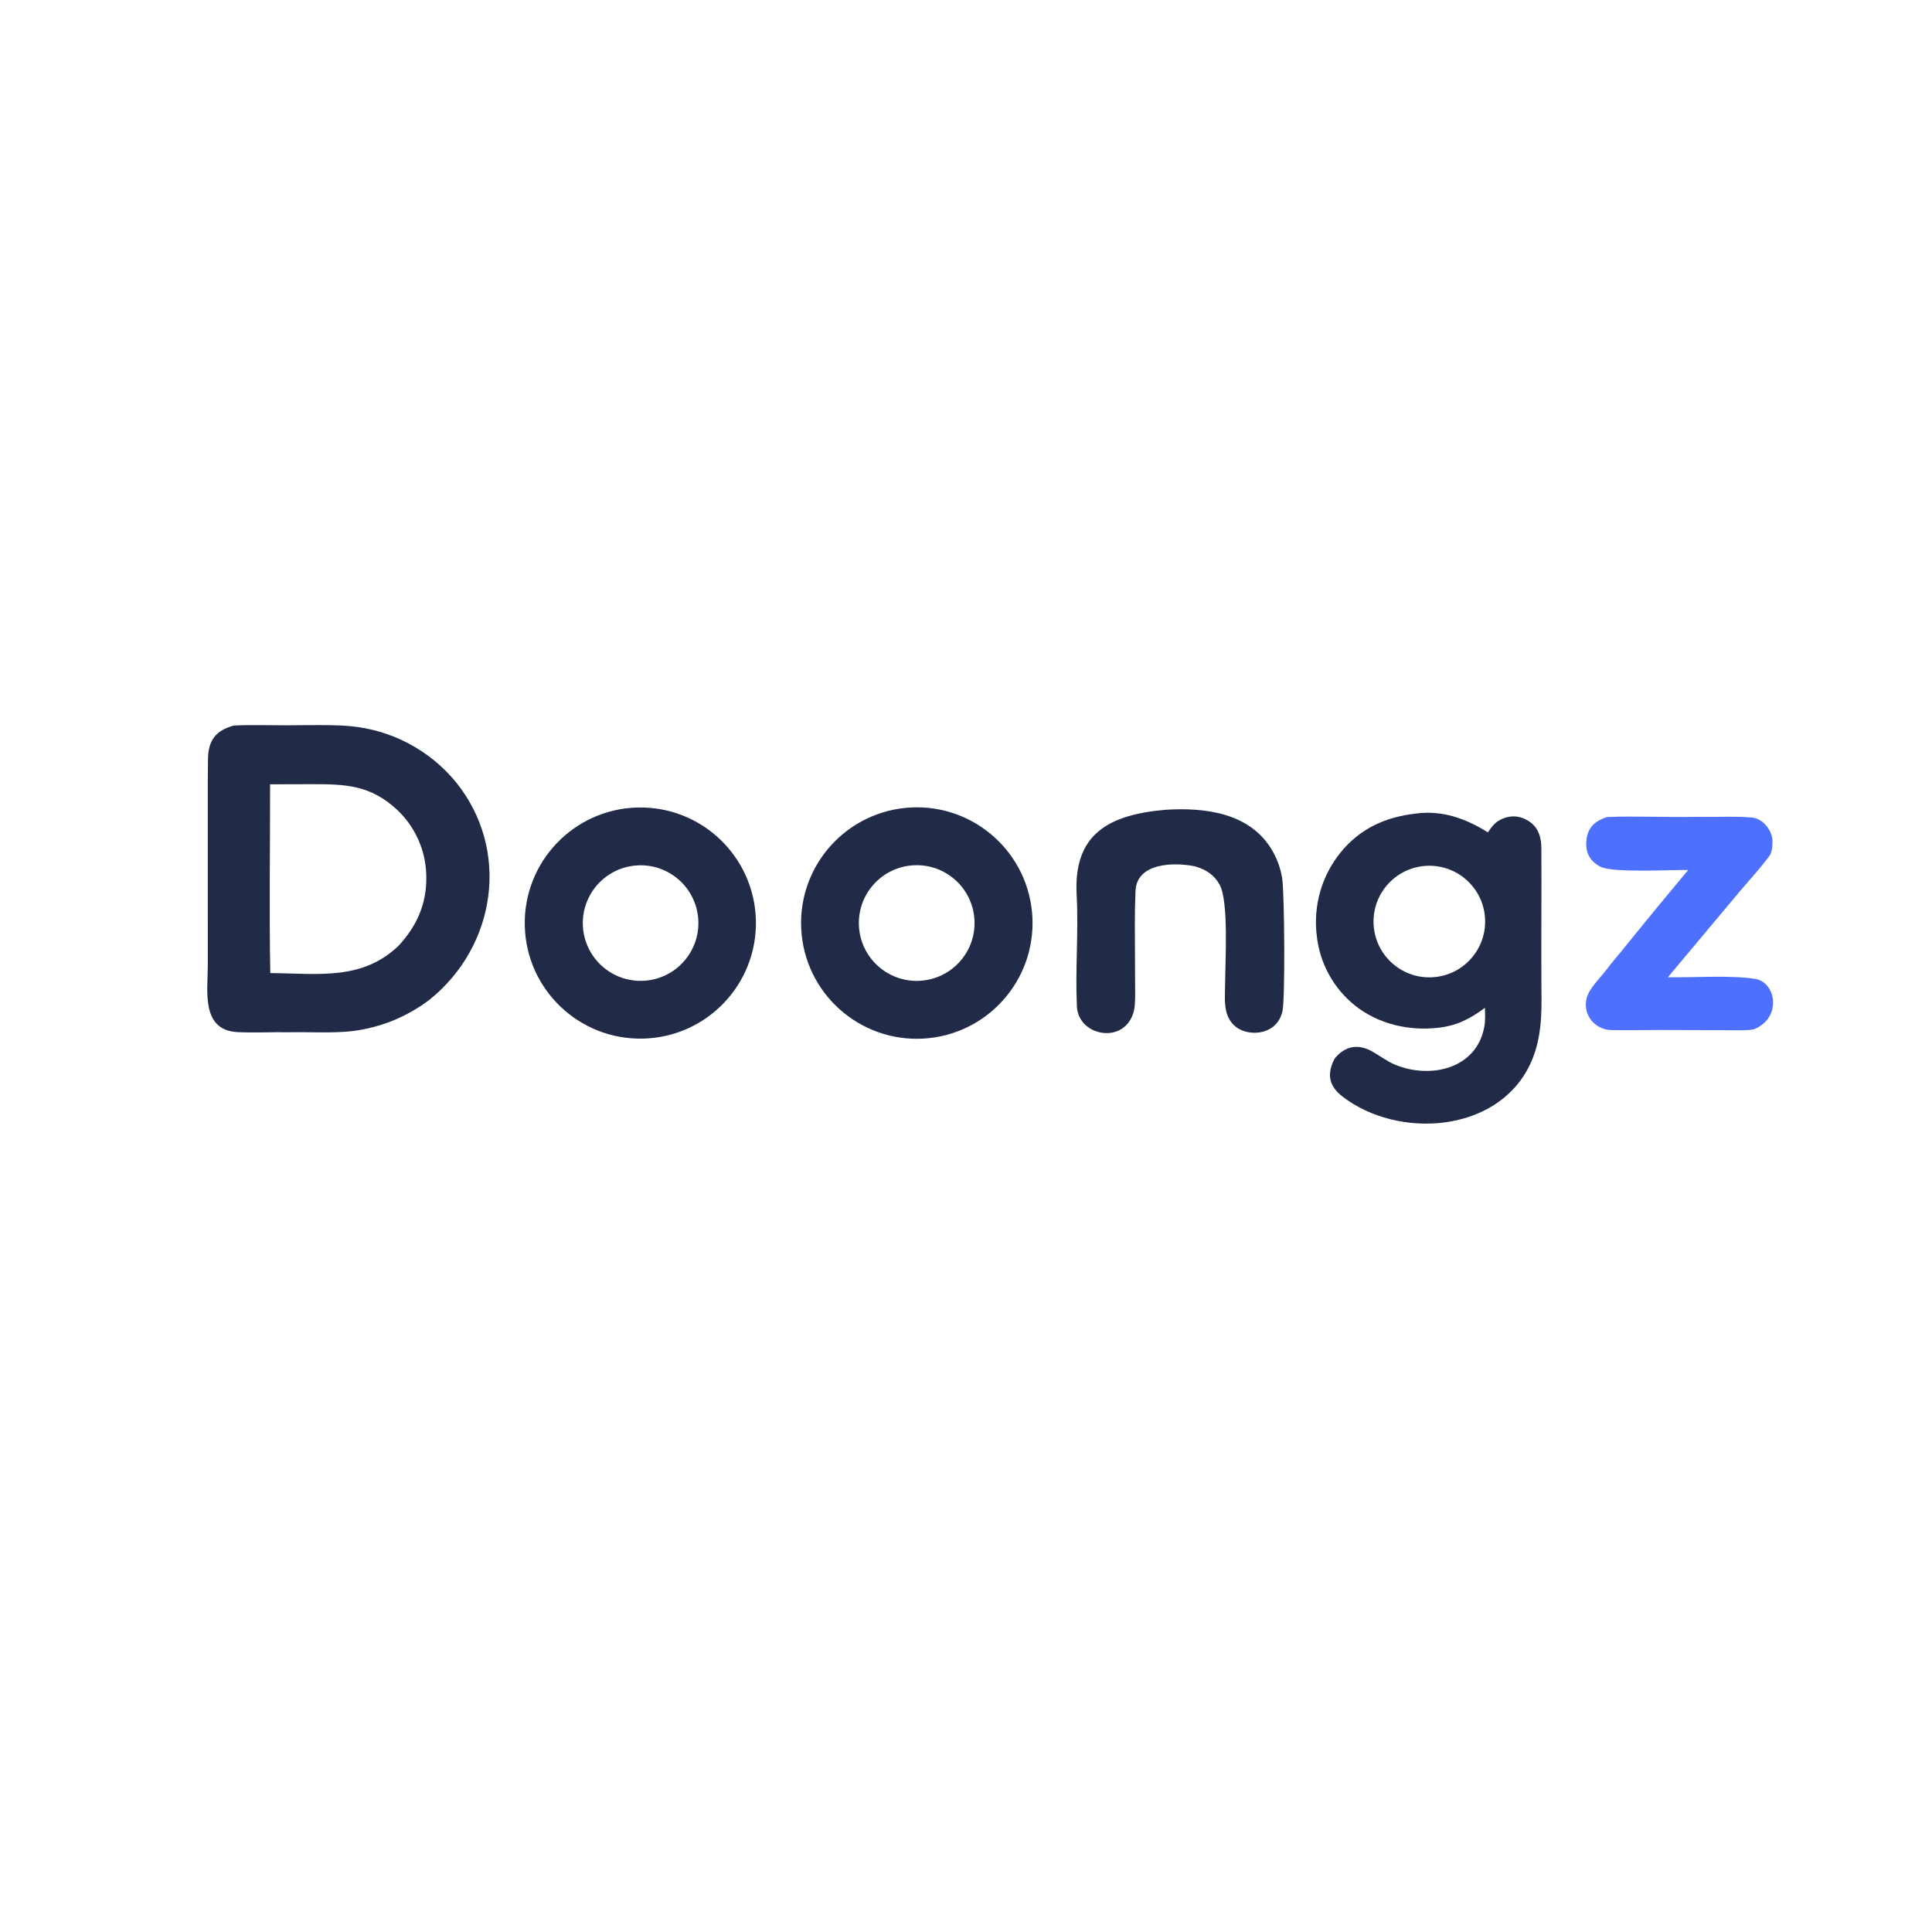
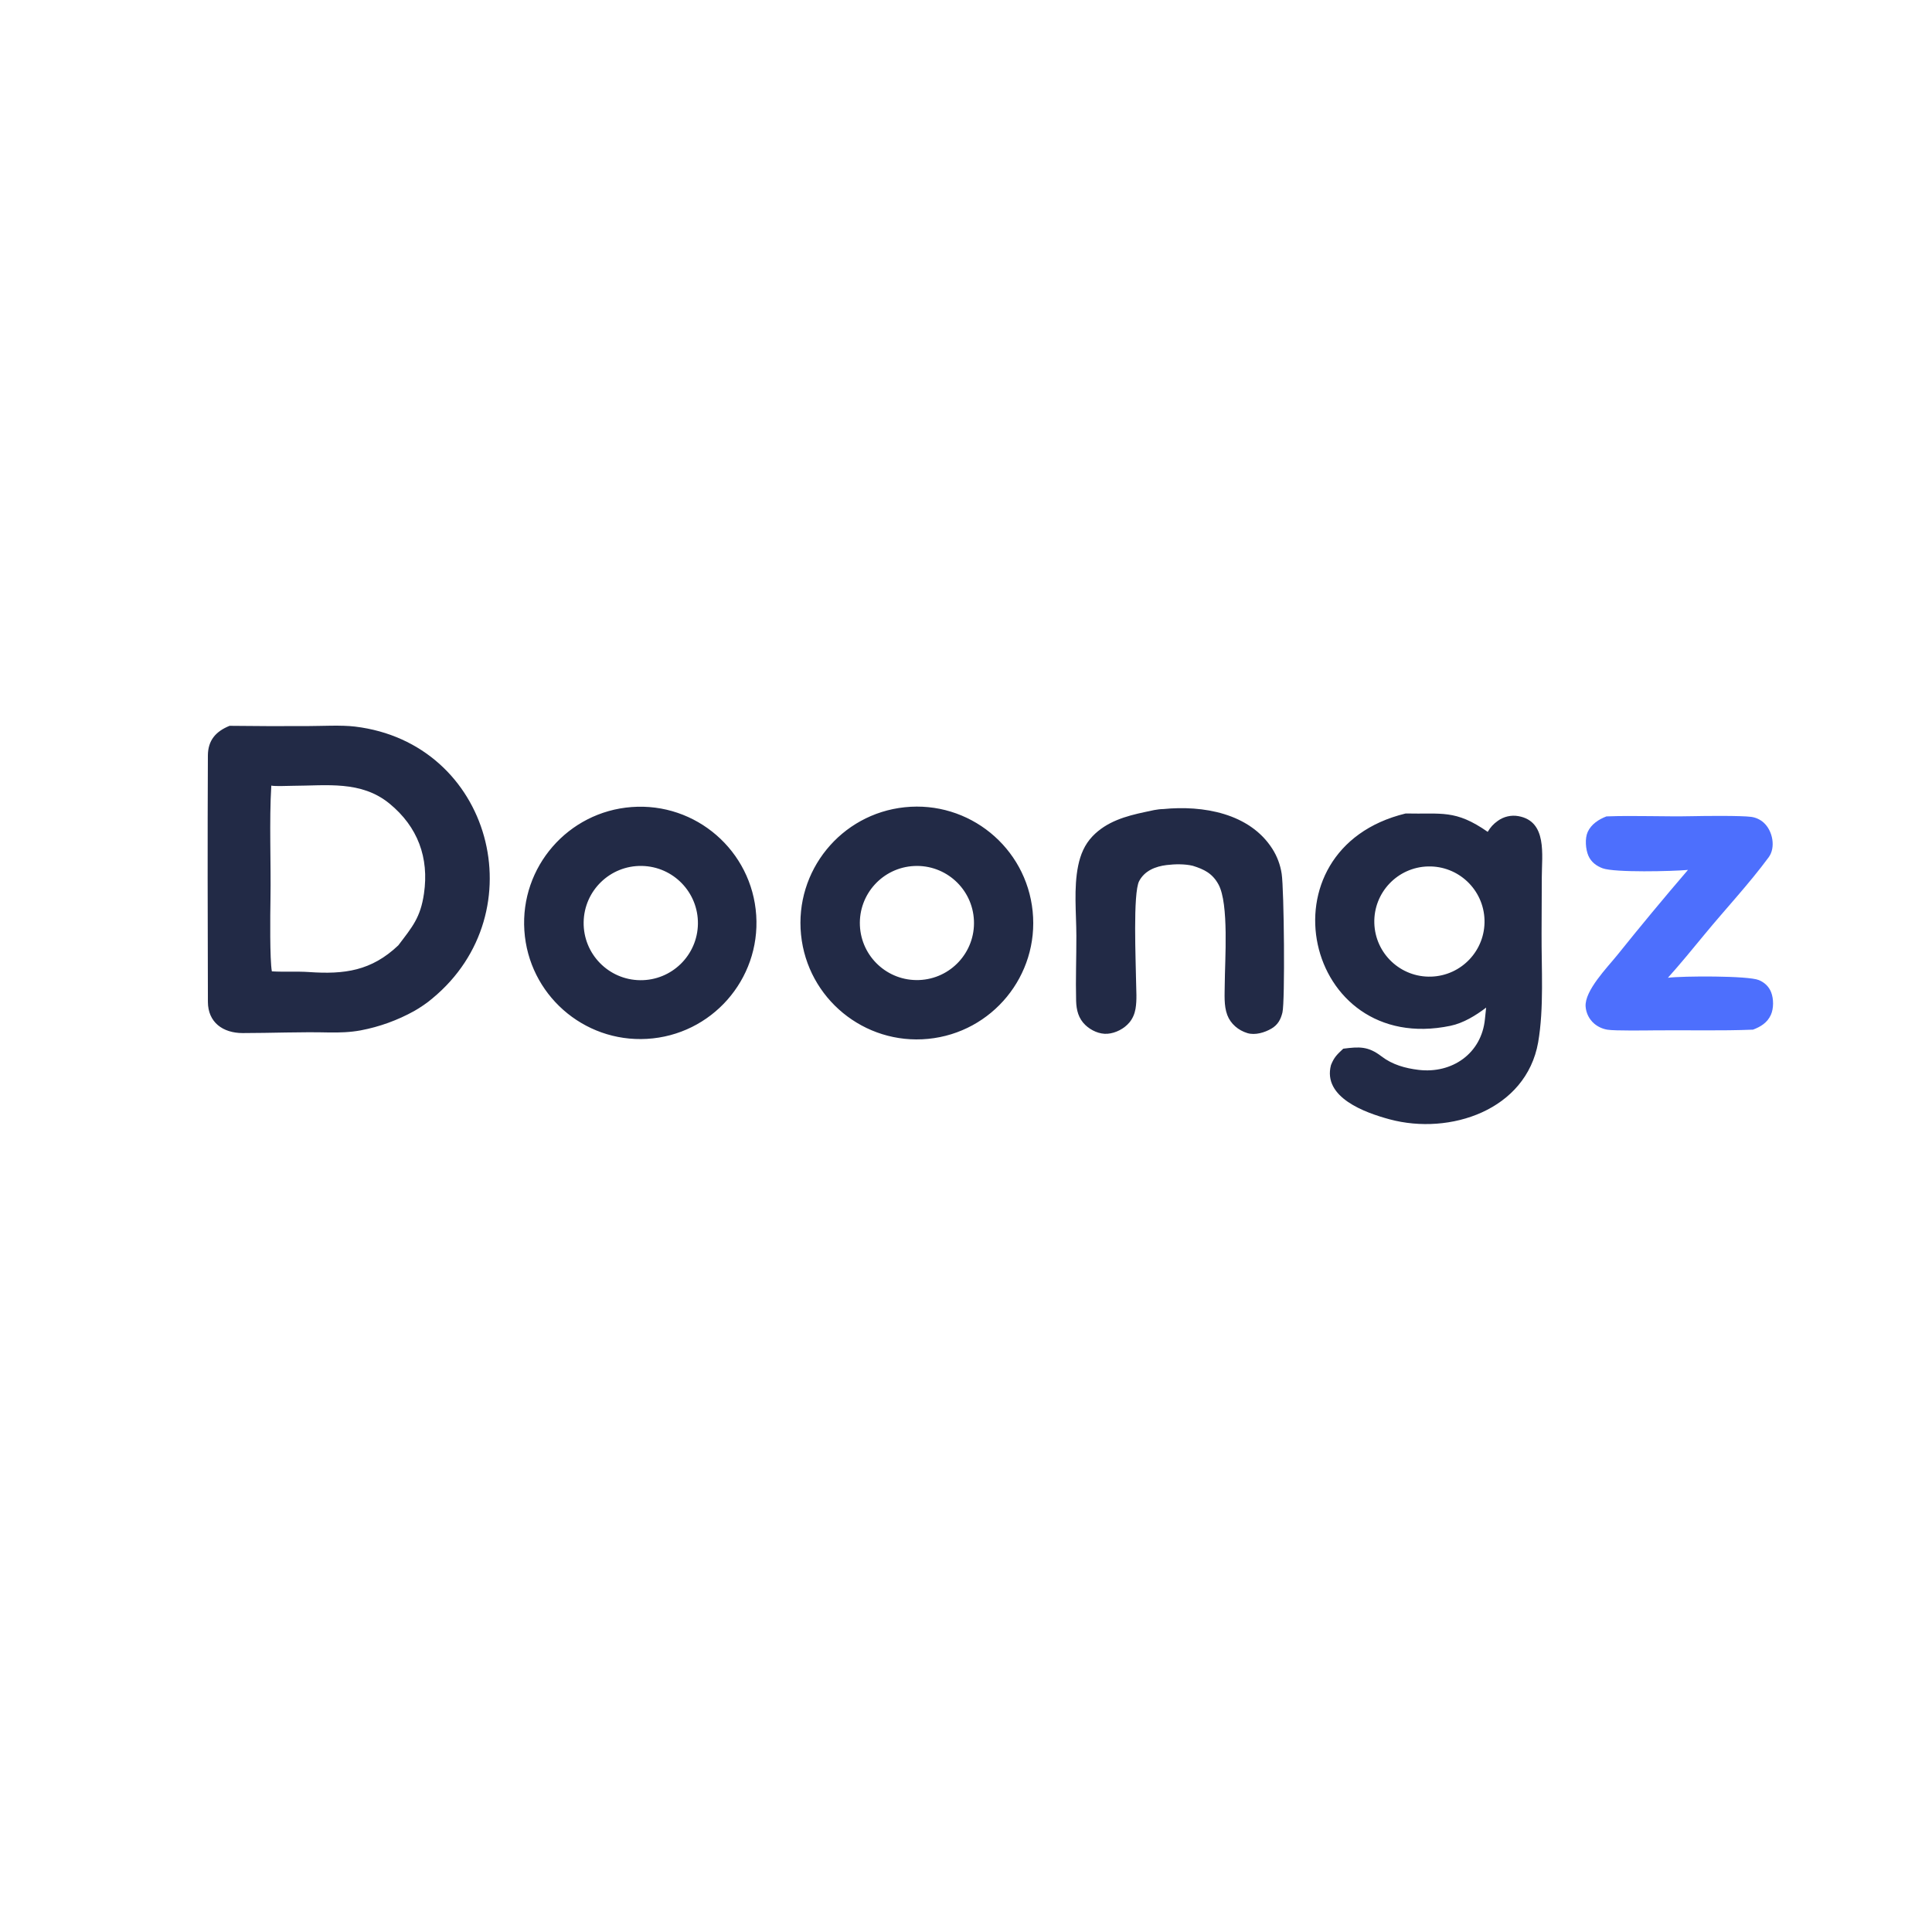
- <svg xmlns="http://www.w3.org/2000/svg" width="1254" height="1254" preserveAspectRatio="none" style="display: block;" version="1.1" viewBox="0 0 2048 2048">
-   <path fill="rgb(255,255,255)" d="M0 0h2048v2048h-2048z" />
-   <path fill="rgb(33,43,71)" d="M247.659 769.153c17.258-1.035 42.289-.146 60.358-.307 17.436-.155 46.83-.717 63.536.941a164.24 164.24 0 0 1 111.864 59.437c57.659 71.504 42.796 173.206-27.779 230.276a171.5 171.5 0 0 1-41.122 23.16 173 173 0 0 1-41.399 10.39c-20.269 2.33-45.658.76-66.62 1.18-18.122-.32-36.403.72-54.501-.13-39.273-1.84-31.705-44.05-31.717-70.58l-.014-83.411-.01-87.494c-.006-16.175-.074-32.303.246-48.475.385-19.404 8.29-29.782 27.158-34.987" />
-   <path fill="rgb(255,255,255)" d="m286.314 831.392 45.646-.124c34.919-.033 60.594 1.211 88.239 26.449a98.18 98.18 0 0 1 31.661 69.508c.983 29.954-9.611 54.07-29.661 75.625-38.912 36.8-84.836 29.08-135.679 28.65-1.235-65.361-.144-134.476-.206-200.108" />
-   <path fill="rgb(33,43,71)" d="M1501.11 862.39c27.91-3.734 52.92 5.411 76.1 19.962l.48-.714.82-1.175c4.46-6.474 8.22-10.35 15.89-13.227a28.13 28.13 0 0 1 22.07.926c13.36 6.368 17.39 17.485 17.45 31.387.24 49.988-.27 100.007.06 150.001.52 27.69-.2 54.62-12.71 80.11-35.18 71.71-139.64 77.93-198.18 32.71-14.79-11.42-16.72-24.32-8.22-40.38 10.75-13.07 24.61-15.9 39.61-7.46 7.96 4.48 15.85 10.55 24.29 14.07 37.02 15.42 86.63 4.78 94.68-40.34 1.18-6.63.77-13.2.64-19.91-15.44 11.43-29.47 18.8-48.9 21.07-31.29 3.67-63.54-3.6-88.5-23.22a109.94 109.94 0 0 1-40.91-74.699 117.37 117.37 0 0 1 25.11-87.646c20.8-25.679 47.95-37.883 80.22-41.465" />
-   <path fill="rgb(255,255,255)" d="M1507.81 918.191c32.4-4.056 61.96 18.914 66.03 51.313 4.07 32.396-18.88 61.976-51.28 66.066-32.42 4.09-62.02-18.88-66.1-51.308-4.07-32.426 18.92-62.013 51.35-66.071" />
-   <path fill="rgb(33,43,71)" d="M966.212 855.935c67.448-3.106 124.728 48.881 128.158 116.316 3.42 67.439-48.29 124.959-115.707 128.709-67.873 3.77-125.872-48.37-129.322-116.258-3.45-67.89 48.965-125.641 116.871-128.767" />
-   <path fill="rgb(255,255,255)" d="M968.905 917.209c33.845-1.567 62.545 24.604 64.095 58.446 1.55 33.845-24.64 62.525-58.478 64.065-33.82 1.53-62.485-24.63-64.036-58.448-1.55-33.819 24.6-62.496 58.419-64.063" />
-   <path fill="rgb(33,43,71)" d="M675.73 855.993c67.701-1.689 123.933 51.866 125.546 119.57 1.613 67.707-52.006 123.877-119.711 125.407-67.598 1.54-123.66-51.98-125.27-119.572-1.61-67.595 51.841-123.718 119.435-125.405" />
-   <path fill="rgb(255,255,255)" d="M675.842 917.327c33.541-1.764 62.247 23.81 64.356 57.331s-23.168 62.492-56.666 64.942a61.26 61.26 0 0 1-55.384-27.02 61.26 61.26 0 0 1 47.694-95.253" />
-   <path fill="rgb(33,43,71)" d="M1235.51 858.403c41.76-2.594 89.33 2.991 112.83 42.683a85.4 85.4 0 0 1 10.86 30.213c2.35 14.897 3.37 129.561.08 141.601-2.16 7.88-6.53 14.24-13.83 18.14-8.22 4.39-18.59 4.82-27.34 1.8-8.67-3-14.76-9.52-17.54-18.23-3.03-9.51-1.98-20.49-1.93-30.35.12-24.46 4.03-88.222-5.69-106.297-5.5-10.218-14.23-15.973-25.09-19.254l-1.32-.389c-22.72-4.63-61.56-3.557-62.84 26.022a763 763 0 0 0-.71 36.733l.25 60.805c.03 8.1.53 21.3-1.06 28.8-.99 4.75-2.99 9.24-5.86 13.16-15.79 21.33-54.38 10.8-54.78-18.1-1.81-38.07 1.89-79.063-.24-116.898-3.61-64.125 33.18-85.23 94.21-90.439" />
-   <path fill="rgb(77,112,254)" d="M1703.55 866.089c30.51-1.229 64.15.466 95.1-.201 19.18.455 39.59-.894 58.65.745 11.18.96 21.04 13.309 21.55 23.986.23 4.611-.26 12.685-3 16.419-9.69 13.232-21.18 25.538-31.8 38.111l-76.04 90.781c27.46.49 66.4-2.37 92.33 1.69 22.54 3.53 28.96 41.41-1.14 53.47-7.21 1.69-25.06.96-32.88.96l-66.15-.22c-17.33-.03-34 .45-51.88.11-20.22-.38-33.33-20.59-24.48-38.93 3.98-8.24 13.91-18.1 19.48-25.6 4.57-6.15 10.32-12.68 15.26-18.75a5737 5737 0 0 1 71.01-86.387c-19.34-.387-79.11 3.204-92.86-3.431-6.33-3.057-11.55-8.215-13.84-14.948-2.49-7.356-1.69-17.508 2.02-24.352 3.92-7.232 11.16-11.015 18.67-13.453" />
+ <svg xmlns="http://www.w3.org/2000/svg" width="500" height="500" preserveAspectRatio="none" style="display: block;" version="1.1" viewBox="0 0 2000 2000">
+   <path fill="rgb(34,42,70)" d="M237.647 751.364q40.498.489 81 .262c14.811-.03 34.531-1.189 48.739.513 141.616 16.962 188.156 192.301 80.228 281.411-4.945 4.35-13.064 9.82-18.801 13.04a185.3 185.3 0 0 1-55.445 20.05c-10.845 2-21.765 2.35-32.76 2.17-29.574-.72-59.838.61-89.316.62-20.615 0-36.009-11.12-36.072-32.32-.254-84.977-.44-169.946-.021-254.912.077-15.759 8.074-24.995 22.448-30.834m43.777 254.186c12.686.76 26.3-.14 38.45.71 36.752 2.56 64.612-1.2 92.457-27.634 14.577-19.234 22.94-28.691 26.564-53.556 5.42-37.188-6.398-69.247-35.804-93.28-29.281-23.93-64.974-18.448-100.044-18.327-5.219-.002-17.953.707-22.193-.204-2.257 36.793-.231 80.163-.867 117.745-.275 16.183-.77 62.101 1.437 74.546m1173.716-163.44c37.21.914 51.28-4.452 84.92 19.022 2.97-4.865 5.66-7.953 10.36-11.319a28.02 28.02 0 0 1 21.46-4.954c30.01 5.446 24.2 40.089 24.18 63.374l-.23 57.956c-.2 36.521 2.61 77.221-3.55 112.901-12.49 70.15-91.35 96.4-153.63 79.66-25.26-6.79-69.65-22.54-60.83-56.16 3.3-8.34 6.39-11 12.71-16.99 16.64-2.11 25.74-2.67 39.61 7.96 11.18 8.57 24.54 12.32 38.44 13.98 34.47 4.1 65.1-16.82 68.62-52.58l1.24-11.89c-10.76 8.19-23.57 16.06-36.95 18.84-151.88 31.62-198.99-182.859-46.35-219.8m26.39 168.89c31.42-.99 56.12-27.215 55.23-58.641-.9-31.426-27.04-56.209-58.47-55.419-31.57.795-56.49 27.085-55.6 58.653.9 31.568 27.27 56.407 58.84 55.407m-544.943-175.346c66.353-6.937 125.723 41.369 132.413 107.752 6.7 66.384-41.83 125.564-108.234 132.024-66.064 6.41-124.878-41.8-131.538-107.845-6.66-66.04 41.343-125.03 107.359-131.931m14.931 178.876c32.707-1.28 58.132-28.912 56.702-61.612-1.42-32.701-29.164-58.009-61.858-56.438-32.493 1.562-57.612 29.095-56.192 61.594s28.843 57.736 61.348 56.456m-297.685-179.085c66.648-4.996 124.585 45.307 128.994 111.997 4.408 66.688-46.404 124.178-113.13 127.998-65.9 3.78-122.525-46.27-126.879-112.133-4.354-65.864 45.192-122.928 111.015-127.862m8.9 179.255c32.573.33 59.284-25.734 59.749-58.306.464-32.571-25.493-59.389-58.062-59.987-32.759-.601-59.767 25.539-60.234 58.3-.467 32.762 25.784 59.663 58.547 59.993" />
+   <path fill="rgb(34,42,70)" d="M1204.27 837.529c40.73-4.024 89.25 4.114 112.9 41.224a66.4 66.4 0 0 1 9.61 25.755c2.49 15.978 3.58 132.282.79 143.652-1.79 7.28-4.75 12.7-11.28 16.58-6.99 4.16-17 7.16-25.05 4.71-9.3-2.83-17.33-9.54-20.78-18.75-3.67-9.78-2.66-21.26-2.61-31.54.13-25.401 4.48-83.531-6.5-103.613-6.24-11.406-14.83-15.636-26.64-19.3-8.34-1.982-18.5-1.79-26.96-.763-11.51 1.396-22.81 5.807-28.49 16.597-6.58 12.504-3.44 83.605-3.2 103.459.11 9.39 1.04 19.62-.59 28.88-.9 5.12-2.95 9.99-6.29 14-5.41 6.5-14.27 11.09-22.7 11.73-8.26.63-16.99-3.39-22.89-9-7.21-6.85-9.34-15.53-9.6-25.2-.57-22.35.32-44.859.26-67.235-.06-23.707-2.89-49.274 1.87-72.549 2.35-11.472 6.65-21.882 14.87-30.475 14.63-15.283 34.44-20.898 54.44-25.128 6.33-1.341 12.32-2.933 18.84-3.034" />
+   <path fill="rgb(77,111,253)" d="M1662.98 845.142c28.29-1.125 60.72.418 89.49-.249 11.69-.272 50.32-.672 60.39.727 4.8.656 9.29 2.734 12.9 5.966 9.4 8.5 12.68 25.695 5.15 35.898-20.35 27.582-44.53 53.305-66.35 79.807-12.43 15.106-25.02 30.483-37.94 44.889 14.91-1.89 83.08-2.28 94.2 2.42 5.86 2.47 10.36 6.66 12.68 12.64 2.65 6.85 2.73 16.71-.34 23.43-3.66 8.01-10.52 12.27-18.48 15.22-32.73 1.35-67.6.4-100.48.72-9.48.1-42.68.58-50.13-.66-5.05-.8-9.78-2.96-13.7-6.25a25.84 25.84 0 0 1-8.95-17.72c-1.15-16.47 22.56-40.6 32.78-53.277a3439 3439 0 0 1 73.17-88.17c-16.14 1.463-75.57 2.892-88.22-1.644-6.5-2.329-12.05-6.56-14.85-13.001-2.9-6.647-3.79-17.905-.71-24.67 3.65-8.009 11.43-13.047 19.39-16.076" />
</svg>
